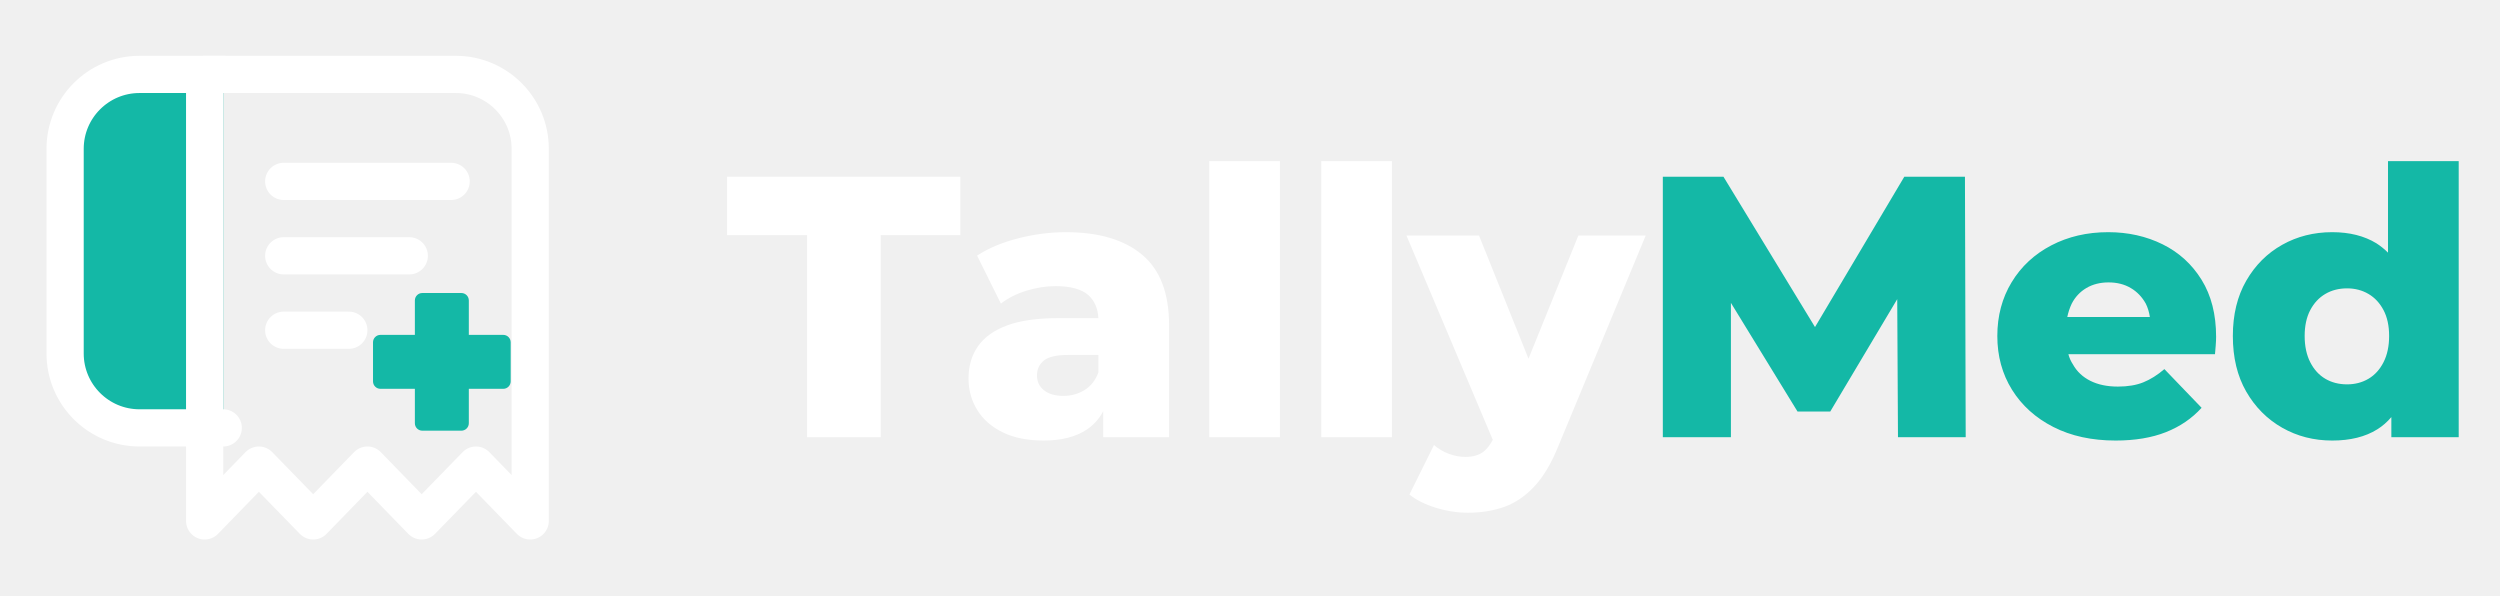
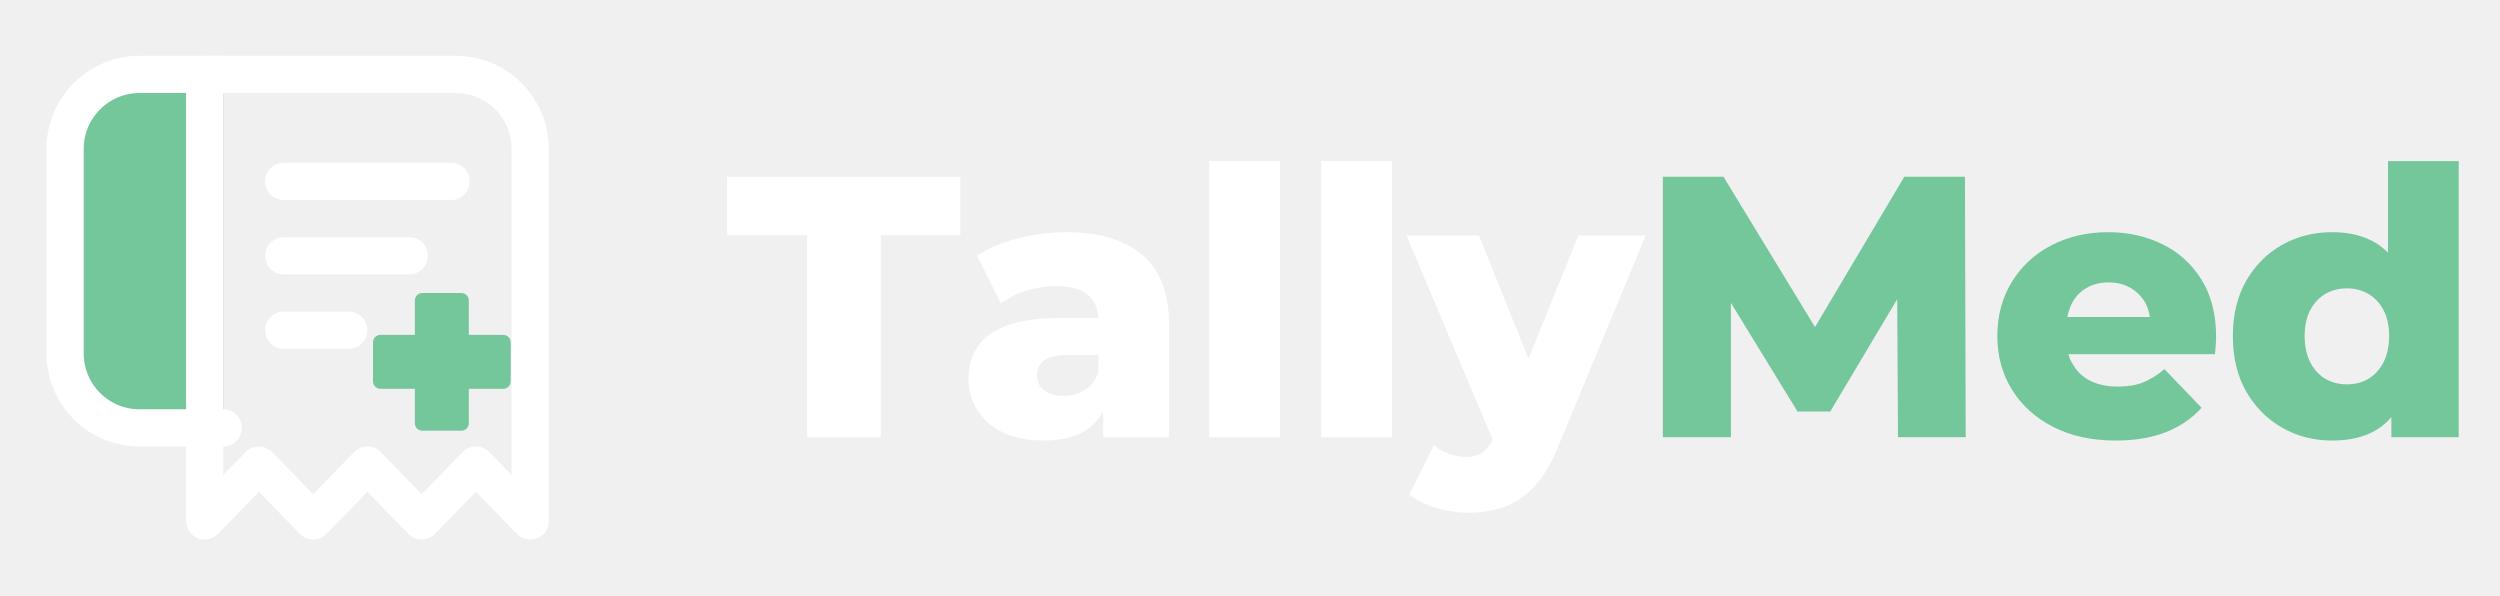
<svg xmlns="http://www.w3.org/2000/svg" viewBox="0 0 268.76 64" role="img" aria-labelledby="title">
  <g fill="none" stroke-linecap="round" stroke-linejoin="round">
-     <path d="M 24 8H15a8 8 0 0 0-8 8v22a8 8 0 0 0 8 8h9" fill="#14B8A6" stroke="#FFFFFF" stroke-width="4" />
+     <path d="M 24 8H15a8 8 0 0 0-8 8v22a8 8 0 0 0 8 8h9" fill="#74C69B" stroke="#FFFFFF" stroke-width="4" />
    <path d="M 22 8h27a8 8 0 0 1 8 8v40l-5.83-6-5.84 6-5.83-6-5.83 6-5.84-6L22 56z" fill="none" stroke="#FFFFFF" stroke-width="4" />
    <path d="M 30.5 19.5h18M 30.5 27.5h13.5M 30.5 35.5h7" stroke="#FFFFFF" stroke-width="4" />
-     <path d="M 45.4 31.5h4.2a.8.8 0 0 1 .8.8V36h3.7a.8.8 0 0 1 .8.8V41a.8.8 0 0 1-.8.8h-3.7v3.7a.8.8 0 0 1-.8.8h-4.2a.8.8 0 0 1-.8-.8v-3.7h-3.7a.8.8 0 0 1-.8-.8v-4.2a.8.8 0 0 1 .8-.8h3.7v-3.7a.8.8 0 0 1 .8-.8z" fill="#14B8A6" />
+     <path d="M 45.4 31.5h4.2a.8.8 0 0 1 .8.8V36h3.7a.8.8 0 0 1 .8.8V41a.8.8 0 0 1-.8.8h-3.7v3.7a.8.8 0 0 1-.8.8h-4.2a.8.8 0 0 1-.8-.8v-3.7h-3.7a.8.8 0 0 1-.8-.8v-4.2a.8.8 0 0 1 .8-.8h3.7v-3.7a.8.8 0 0 1 .8-.8z" fill="#74C69B" />
  </g>
  <g transform="translate(78 47)">
    <path fill="#FFFFFF" d="M 16.68 0L8.76 0L8.76-21.72L0.16-21.72L0.16-28L25.24-28L25.24-21.72L16.68-21.72M 47.68 0L40.60 0L40.60-2.80Q39.96-1.56 38.80-0.80Q37.04 0.36 34.20 0.36Q31.60 0.36 29.80-0.52Q28-1.40 27.06-2.92Q26.12-4.44 26.12-6.32Q26.12-8.32 27.14-9.78Q28.16-11.24 30.28-12.02Q32.40-12.80 35.76-12.80L40.08-12.80Q40-14.36 39-15.28Q37.88-16.24 35.48-16.24Q33.92-16.24 32.32-15.74Q30.72-15.24 29.60-14.36L27.04-19.52Q28.88-20.72 31.46-21.38Q34.04-22.04 36.60-22.04Q41.88-22.04 44.78-19.62Q47.68-17.20 47.68-12.04L47.68 0M 40.08-6.96L40.08-8.84L36.80-8.84Q34.96-8.84 34.22-8.24Q33.48-7.64 33.48-6.64Q33.48-5.64 34.24-5.04Q35-4.44 36.32-4.44Q37.56-4.44 38.58-5.06Q39.60-5.68 40.08-6.96M 59.60 0L52 0L52-29.68L59.60-29.68M 71.64 0L64.04 0L64.04-29.68L71.64-29.68M 79.80 8.12Q78.08 8.12 76.34 7.58Q74.60 7.04 73.52 6.16L76.16 0.84Q76.84 1.44 77.74 1.78Q78.64 2.12 79.52 2.12Q80.76 2.12 81.48 1.56Q82.04 1.12 82.48 0.28L73.20-21.68L81-21.68L86.32-8.44L91.68-21.68L98.92-21.68L89.56 0.88Q88.44 3.68 86.98 5.26Q85.52 6.84 83.74 7.48Q81.96 8.12 79.80 8.12" />
-     <path fill="#14B8A6" d="M 108.08 0L100.76 0L100.76-28L107.28-28L117.12-11.84L126.72-28L133.24-28L133.32 0L126.04 0L125.96-14.84L118.76-2.76L115.24-2.76L108.08-14.44M 149.44 0.36Q145.60 0.36 142.74-1.10Q139.88-2.56 138.30-5.10Q136.72-7.64 136.72-10.88Q136.72-14.12 138.26-16.66Q139.80-19.20 142.52-20.62Q145.24-22.04 148.64-22.04Q151.84-22.04 154.48-20.74Q157.12-19.44 158.68-16.92Q160.24-14.40 160.24-10.80Q160.24-10.40 160.20-9.88Q160.16-9.36 160.12-8.92L144.36-8.92Q144.52-8.32 144.84-7.84Q145.48-6.68 146.72-6.06Q147.96-5.44 149.68-5.44Q151.28-5.44 152.42-5.90Q153.56-6.36 154.68-7.32L158.68-3.16Q157.12-1.44 154.84-0.54Q152.56 0.36 149.44 0.36M 144.24-12.92L153.12-12.92Q153-13.72 152.68-14.36Q152.08-15.44 151.06-16.04Q150.04-16.64 148.68-16.64Q147.32-16.64 146.30-16.04Q145.28-15.44 144.72-14.36Q144.40-13.68 144.24-12.92M 172.72 0.36Q169.76 0.36 167.34-1.02Q164.92-2.40 163.48-4.90Q162.04-7.40 162.04-10.88Q162.04-14.32 163.48-16.82Q164.92-19.32 167.34-20.68Q169.76-22.04 172.72-22.04Q175.52-22.04 177.48-20.84Q178.16-20.40 178.72-19.84L178.72-29.68L186.32-29.68L186.32 0L179.08 0L179.08-2.16Q178.40-1.36 177.56-0.84Q175.64 0.36 172.72 0.36M 174.32-5.68Q175.60-5.68 176.62-6.28Q177.64-6.88 178.24-8.06Q178.84-9.24 178.84-10.88Q178.84-12.52 178.24-13.66Q177.64-14.80 176.62-15.40Q175.60-16 174.32-16Q173-16 171.98-15.40Q170.96-14.80 170.36-13.66Q169.76-12.52 169.76-10.88Q169.76-9.24 170.36-8.06Q170.96-6.88 171.98-6.28Q173-5.68 174.32-5.68" />
+     <path fill="#74C69B" d="M 108.08 0L100.76 0L100.76-28L107.28-28L117.12-11.84L126.72-28L133.24-28L133.32 0L126.04 0L125.96-14.84L118.76-2.76L115.24-2.76L108.08-14.44M 149.44 0.36Q145.60 0.36 142.74-1.10Q139.88-2.56 138.30-5.10Q136.72-7.64 136.72-10.88Q136.72-14.12 138.26-16.66Q139.80-19.20 142.52-20.62Q145.24-22.04 148.64-22.04Q151.84-22.04 154.48-20.74Q157.12-19.44 158.68-16.92Q160.24-14.40 160.24-10.80Q160.24-10.40 160.20-9.88Q160.16-9.36 160.12-8.92L144.36-8.92Q144.52-8.32 144.84-7.84Q145.48-6.68 146.72-6.06Q147.96-5.44 149.68-5.44Q151.28-5.44 152.42-5.90Q153.56-6.36 154.68-7.32L158.68-3.16Q157.12-1.44 154.84-0.54Q152.56 0.36 149.44 0.36M 144.24-12.92L153.12-12.92Q153-13.72 152.68-14.36Q152.08-15.44 151.06-16.04Q150.04-16.64 148.68-16.64Q147.32-16.64 146.30-16.04Q145.28-15.44 144.72-14.36Q144.40-13.68 144.24-12.92M 172.72 0.36Q169.76 0.36 167.34-1.02Q164.92-2.40 163.48-4.90Q162.04-7.40 162.04-10.88Q162.04-14.32 163.48-16.82Q164.92-19.32 167.34-20.68Q169.76-22.04 172.72-22.04Q175.52-22.04 177.48-20.84Q178.16-20.40 178.72-19.84L178.72-29.68L186.32-29.68L186.32 0L179.08 0L179.08-2.16Q178.40-1.36 177.56-0.84Q175.64 0.36 172.72 0.36M 174.32-5.68Q175.60-5.68 176.62-6.28Q177.64-6.88 178.24-8.06Q178.84-9.24 178.84-10.88Q178.84-12.52 178.24-13.66Q177.64-14.80 176.62-15.40Q175.60-16 174.32-16Q173-16 171.98-15.40Q170.96-14.80 170.36-13.66Q169.76-12.52 169.76-10.88Q169.76-9.24 170.36-8.06Q170.96-6.88 171.98-6.28Q173-5.68 174.32-5.68" />
  </g>
</svg>
